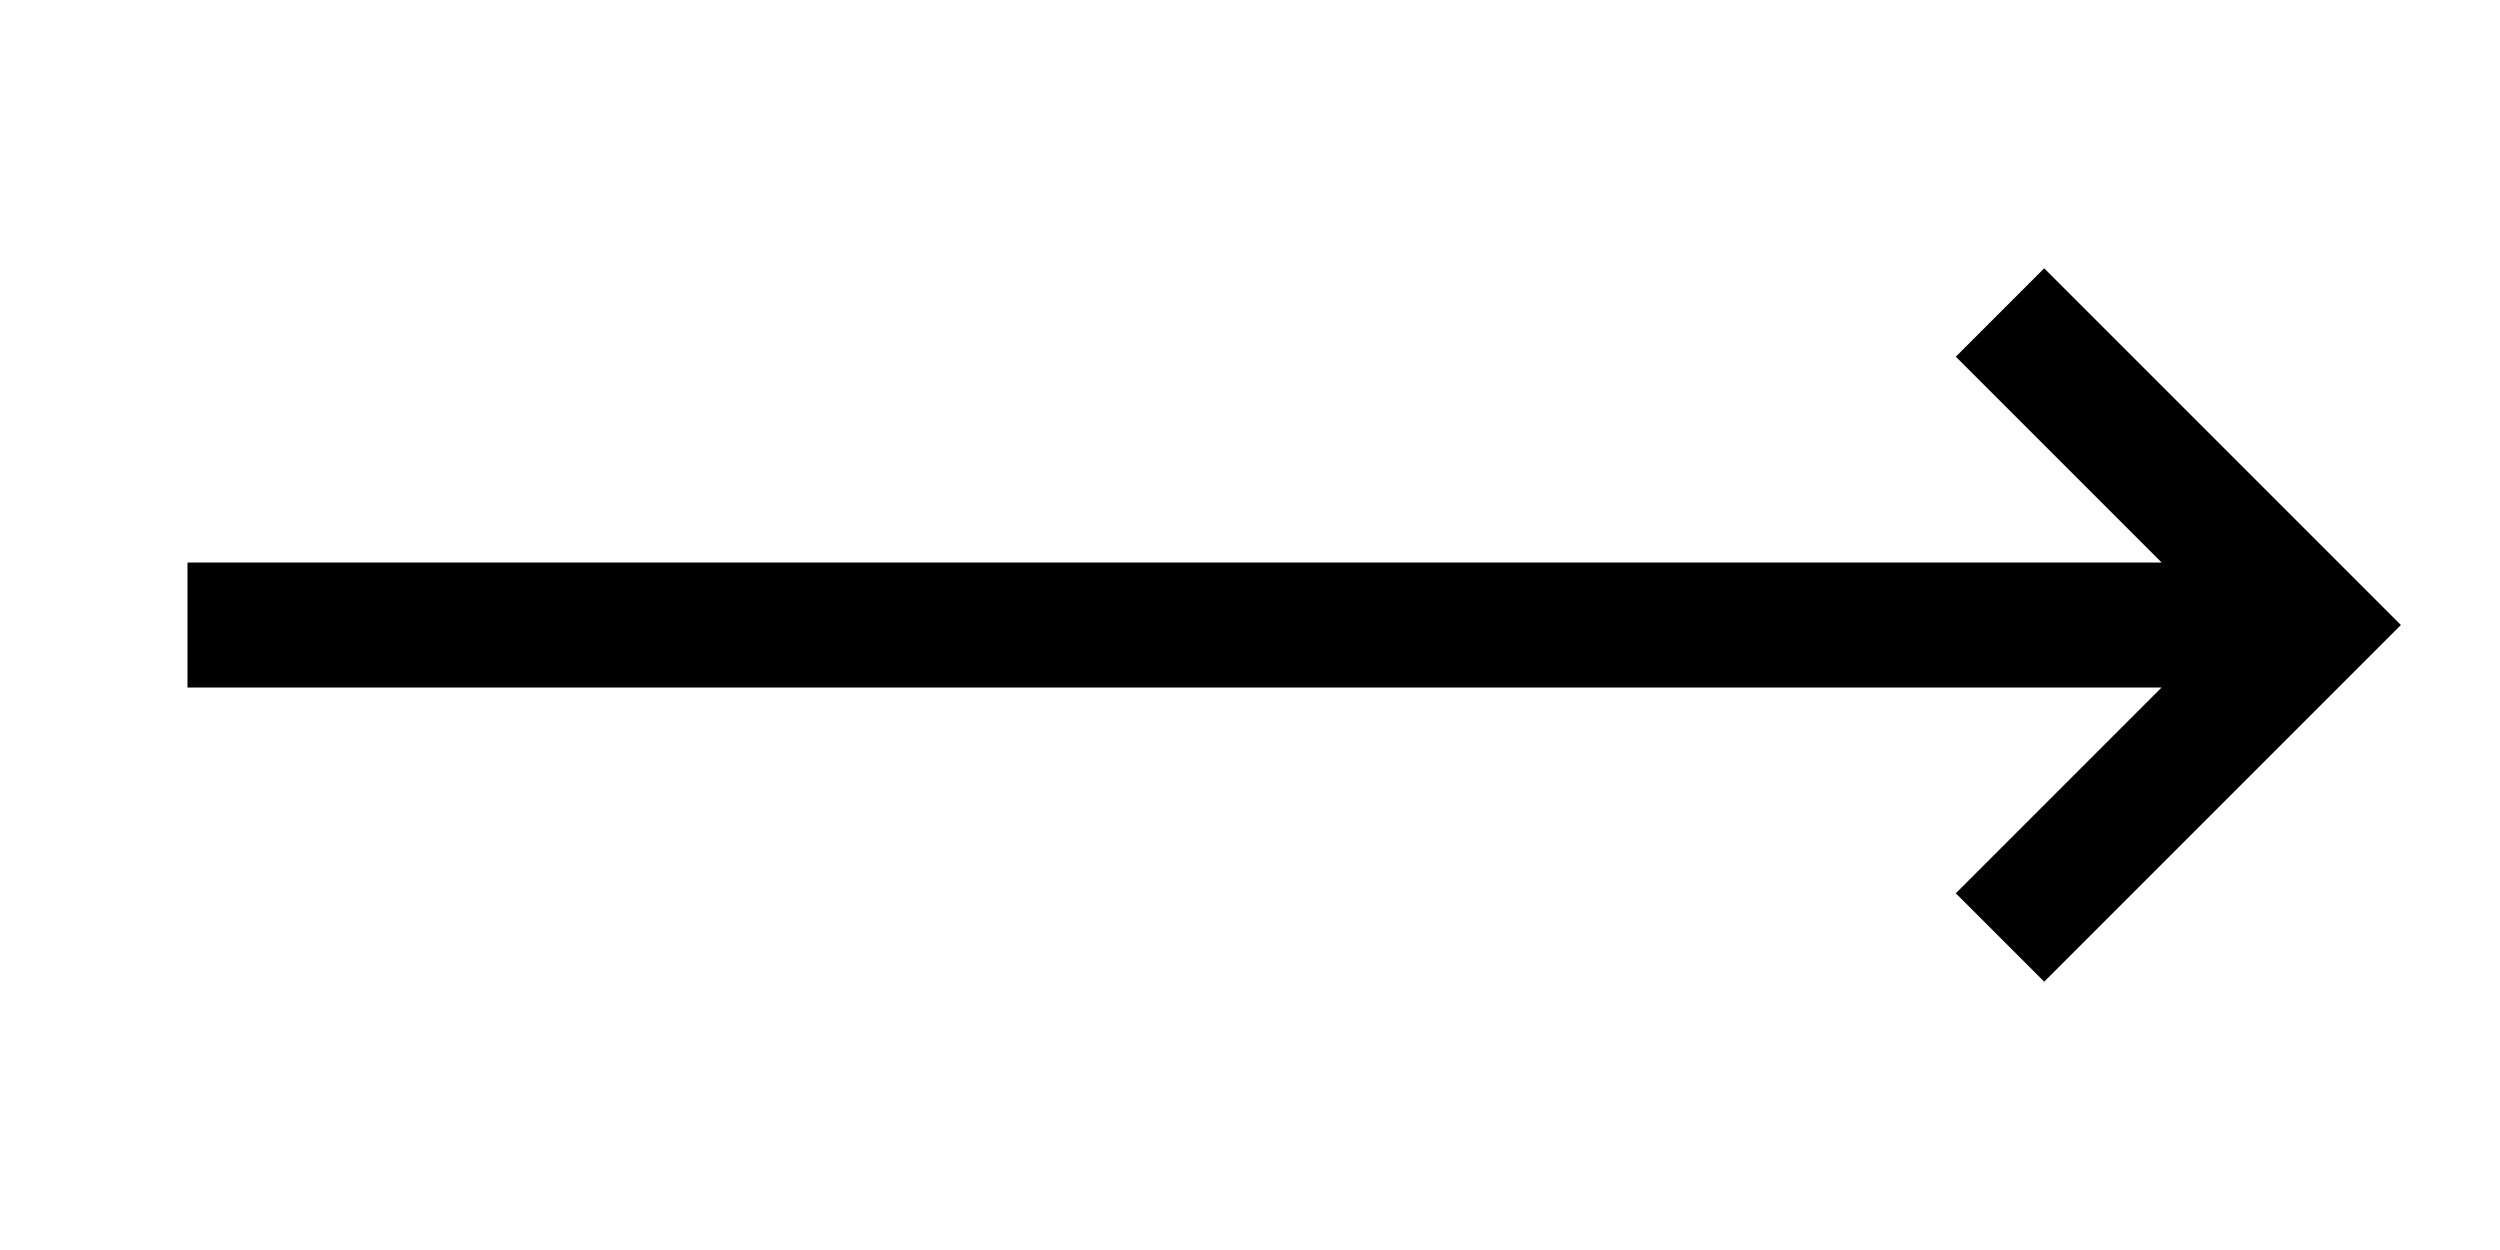
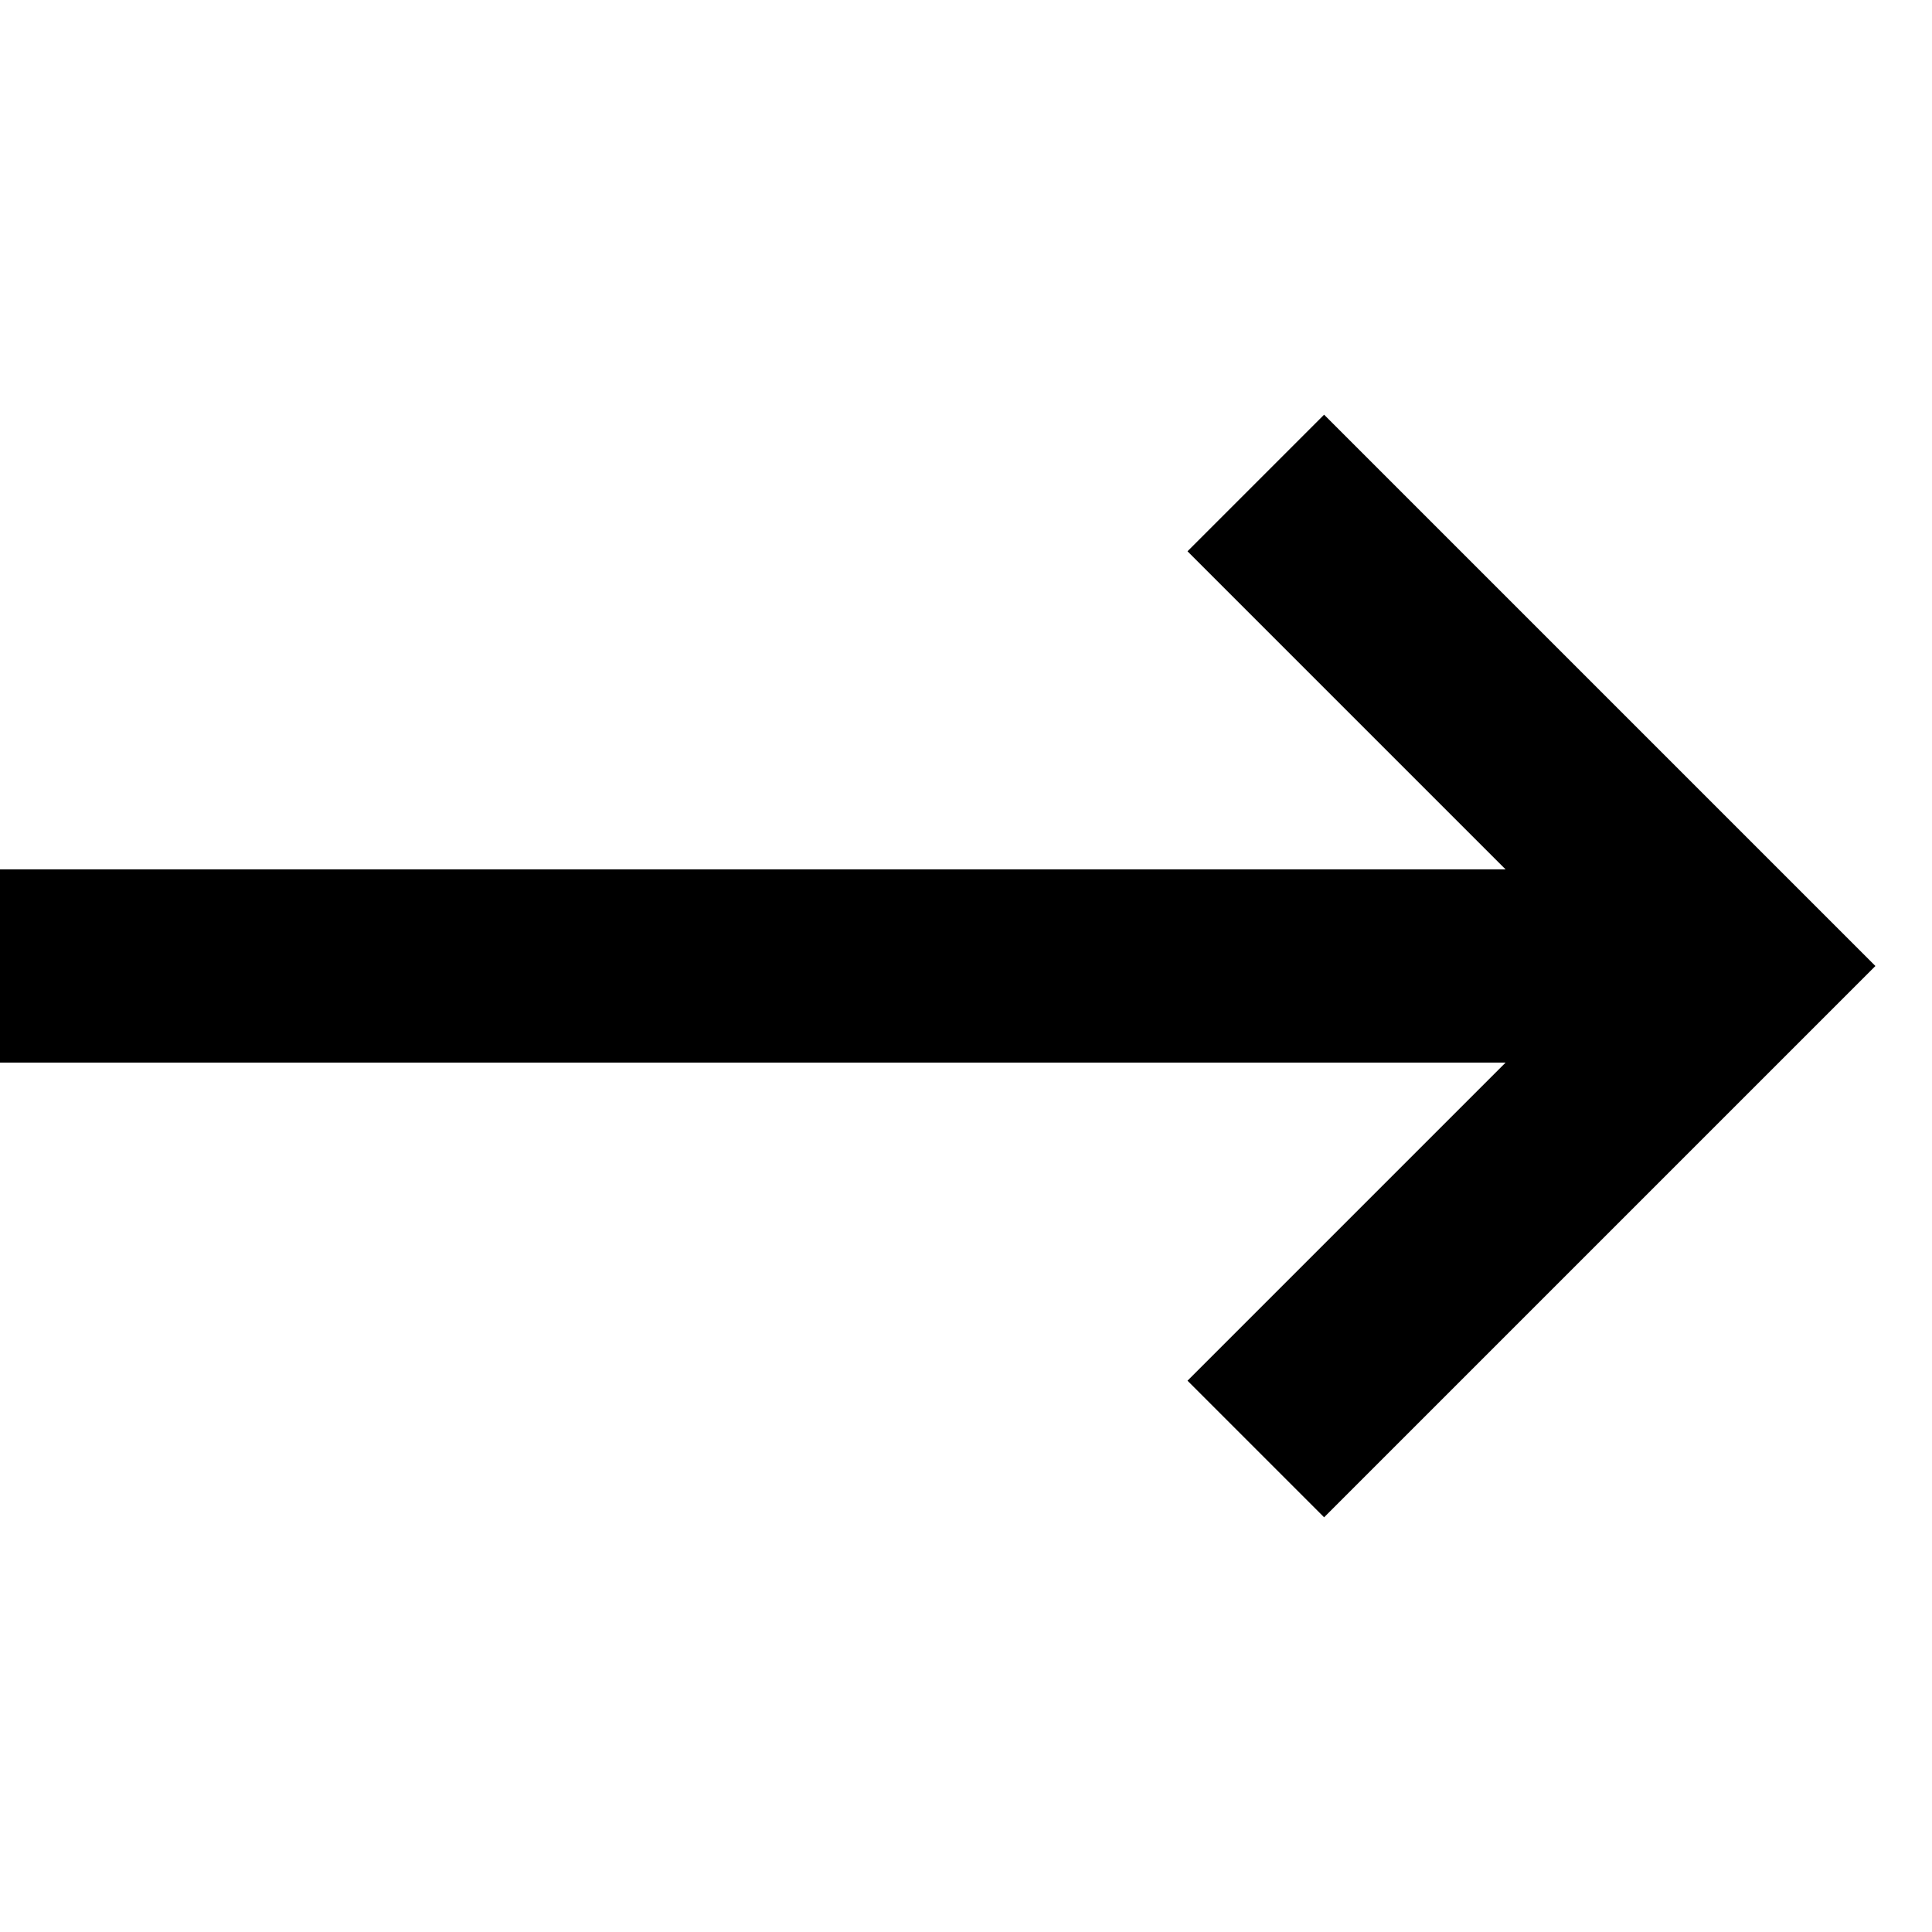
- <svg xmlns="http://www.w3.org/2000/svg" width="40" height="20" viewBox="0 0 200 100">
-   <path fill="none" stroke="currentColor" stroke-width="10" d="       M 15 50       L 185 50       M 160 25       L 185 50       L 160 75     " />
+ <svg xmlns="http://www.w3.org/2000/svg" width="15" height="15" viewBox="0 0 100 100">
+   <path fill="none" stroke="currentColor" stroke-width="10" d="       M 0 50       L 90 50       M 65 25       L 90 50       L 65 75     " />
</svg>
